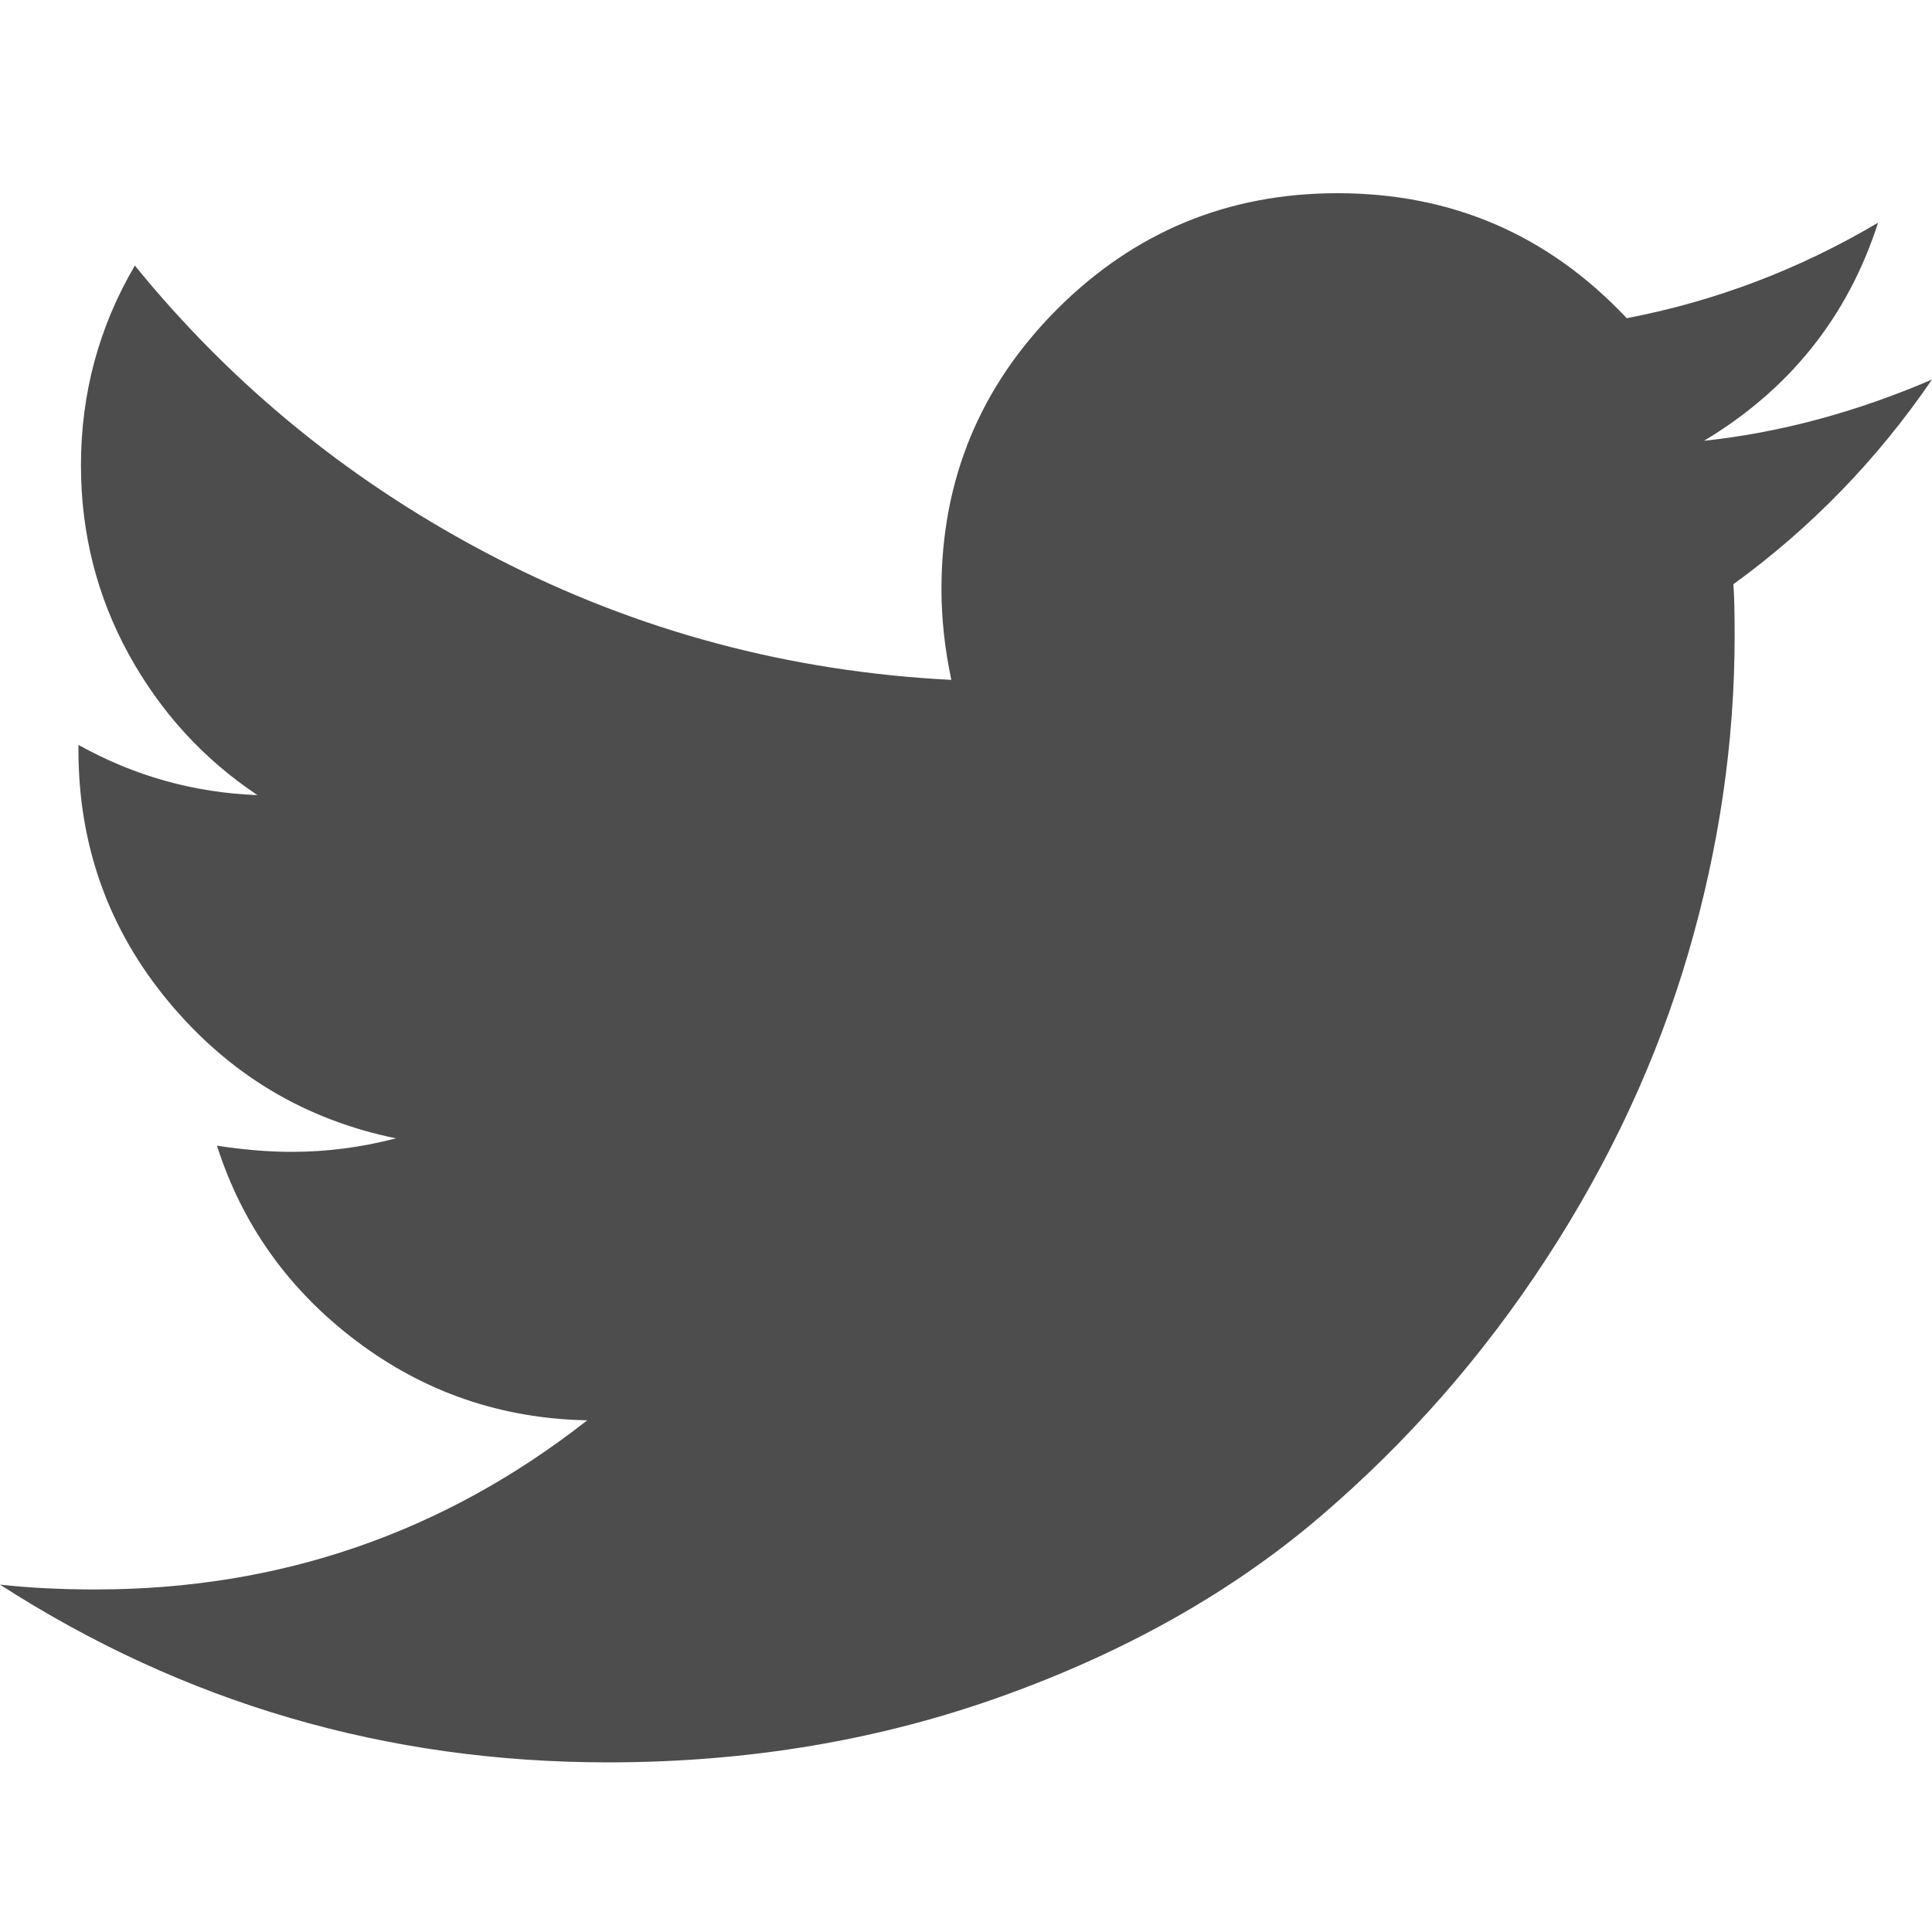
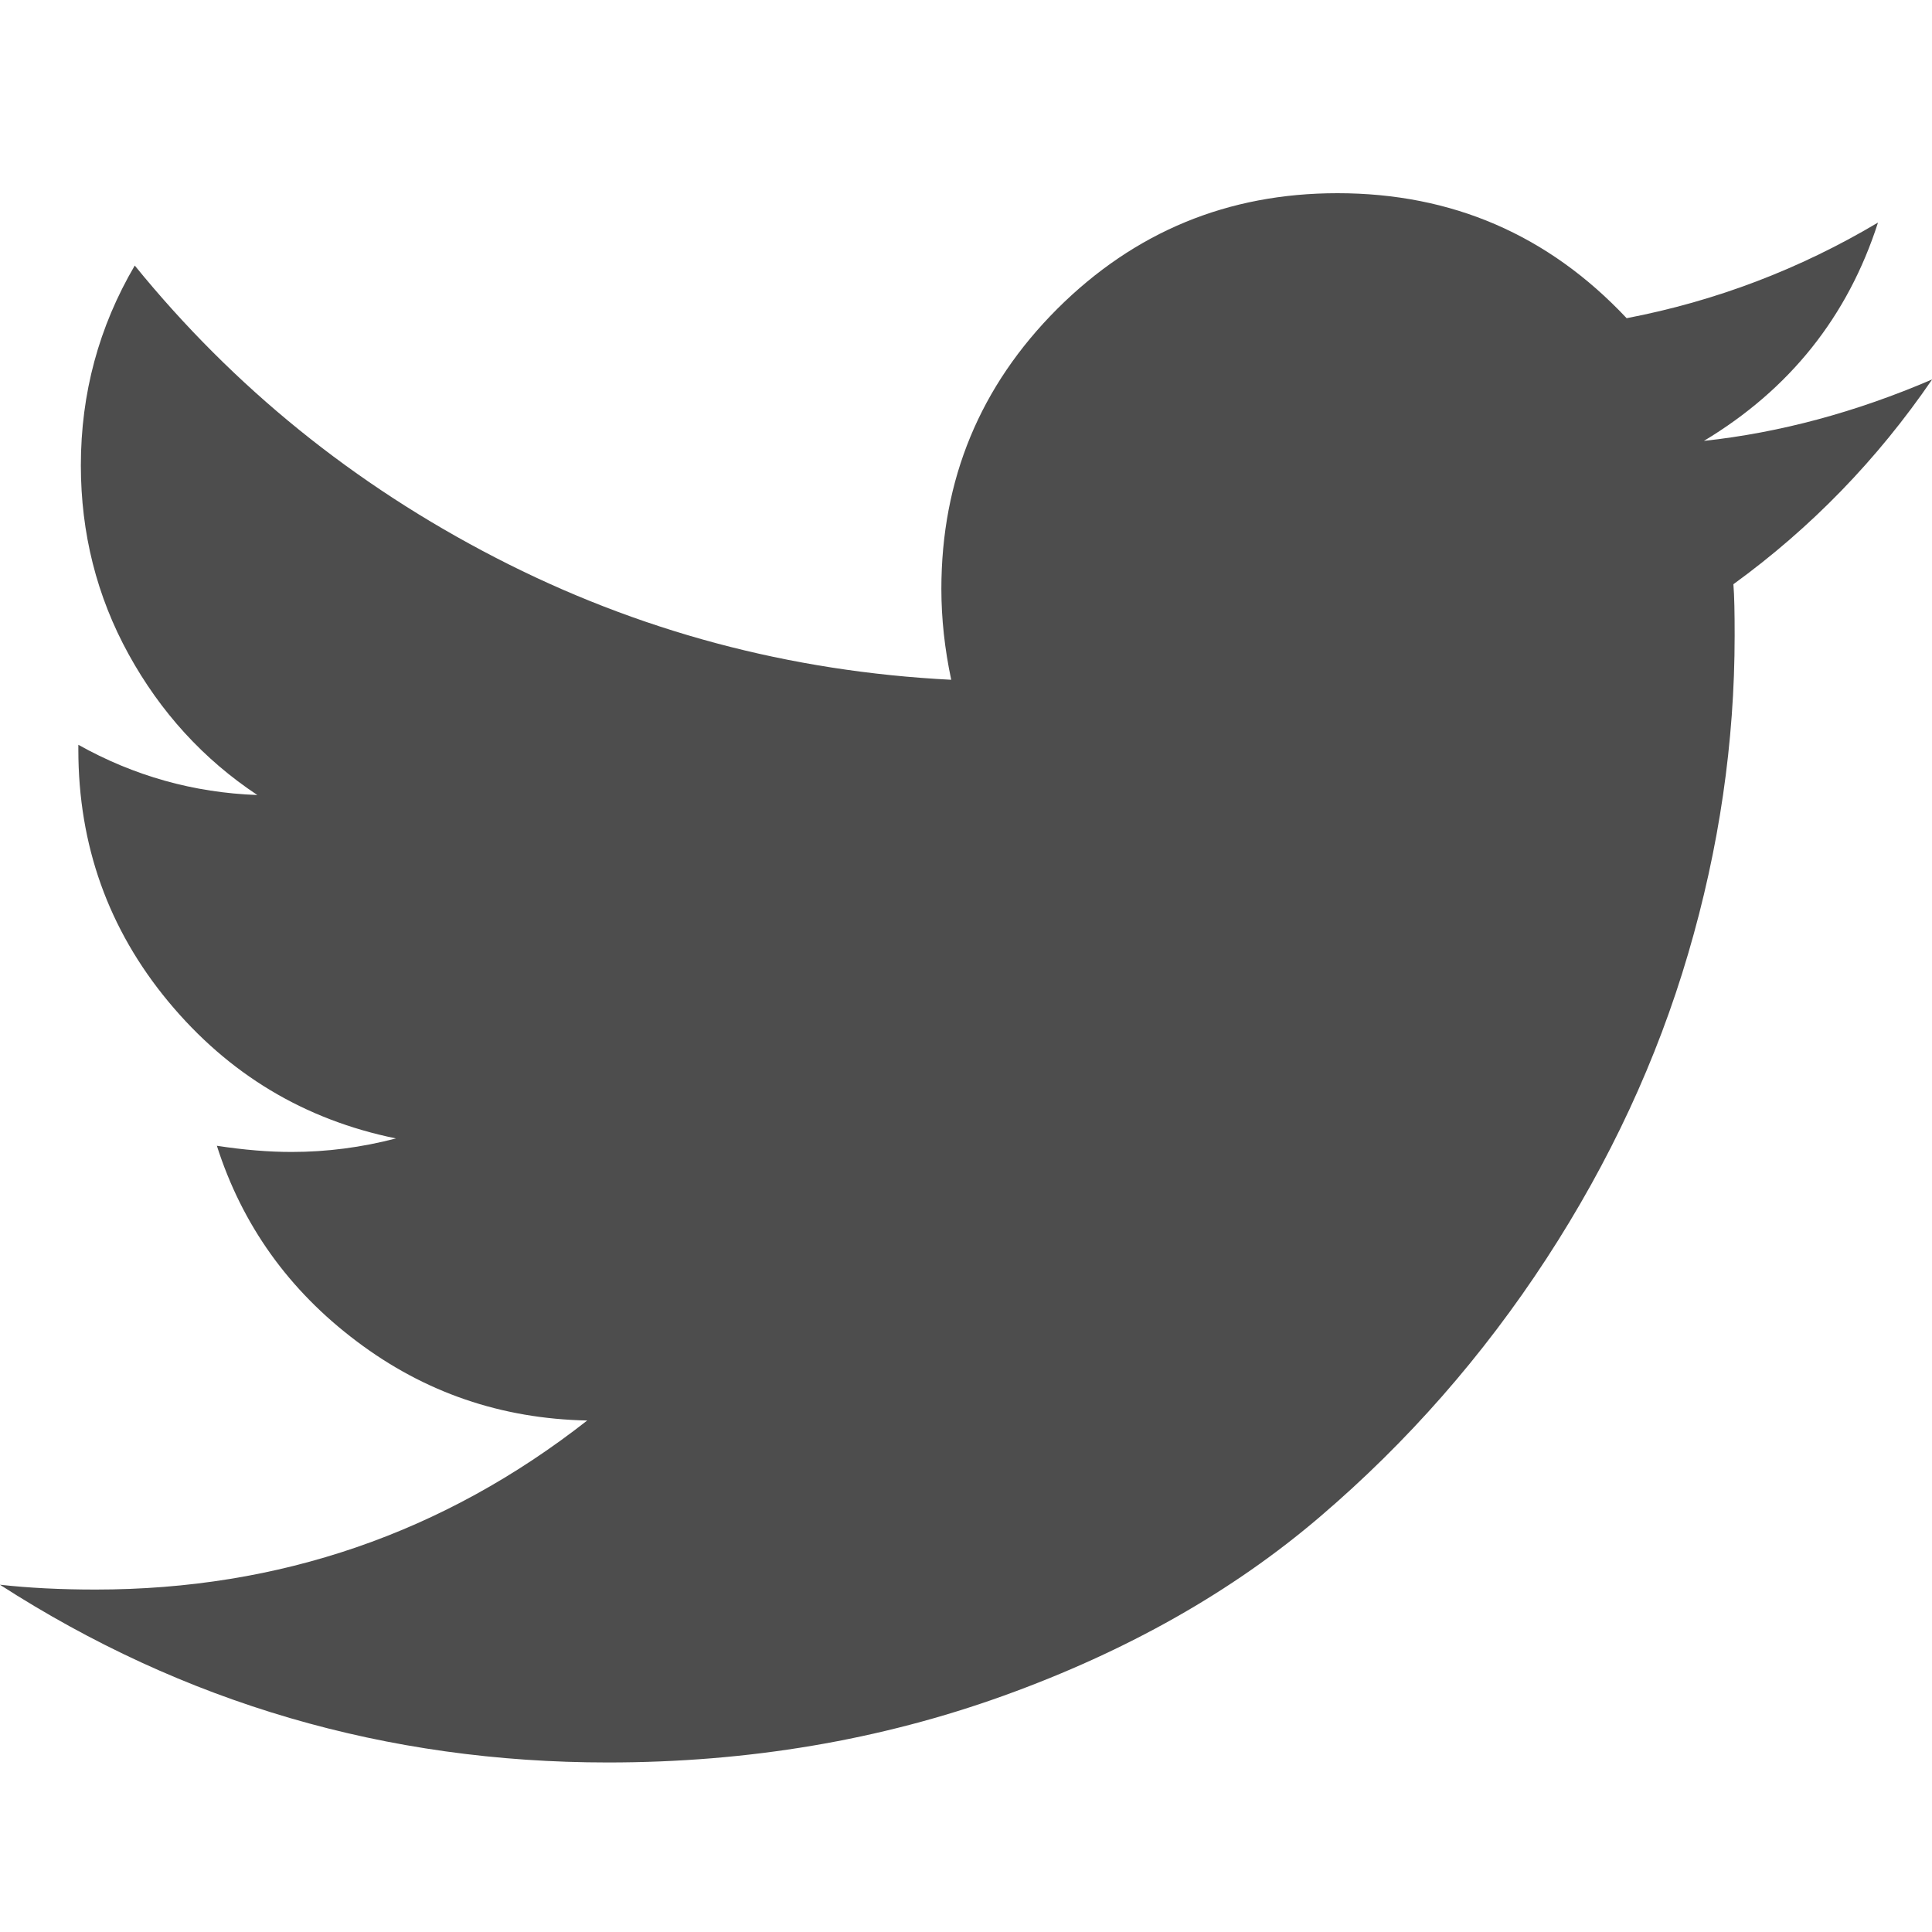
- <svg xmlns="http://www.w3.org/2000/svg" width="20px" height="20px" viewBox="0 0 20 20" version="1.1">
-   <defs />
-   <g id="Page-1" stroke="none" stroke-width="1" fill="none" fill-rule="evenodd">
-     <g id="twitter" fill="#4D4D4D">
-       <path d="M20,3.929 C19.433,4.758 18.748,5.464 17.944,6.048 C17.953,6.167 17.957,6.344 17.957,6.581 C17.957,7.681 17.796,8.779 17.475,9.874 C17.153,10.97 16.665,12.021 16.009,13.028 C15.353,14.035 14.573,14.925 13.668,15.699 C12.762,16.473 11.671,17.091 10.393,17.552 C9.116,18.013 7.75,18.244 6.294,18.244 C4.002,18.244 1.904,17.63 0,16.404 C0.296,16.437 0.626,16.454 0.99,16.454 C2.893,16.454 4.59,15.871 6.079,14.703 C5.19,14.686 4.395,14.413 3.693,13.885 C2.991,13.356 2.508,12.681 2.246,11.86 C2.525,11.903 2.783,11.924 3.02,11.924 C3.384,11.924 3.744,11.877 4.099,11.784 C3.151,11.59 2.367,11.118 1.745,10.369 C1.123,9.621 0.812,8.751 0.812,7.761 L0.812,7.711 C1.387,8.032 2.005,8.206 2.665,8.231 C2.107,7.859 1.662,7.372 1.332,6.772 C1.003,6.171 0.838,5.519 0.838,4.817 C0.838,4.073 1.024,3.383 1.396,2.749 C2.42,4.009 3.665,5.018 5.133,5.775 C6.601,6.533 8.173,6.953 9.848,7.038 C9.78,6.717 9.746,6.404 9.746,6.099 C9.746,4.965 10.146,3.999 10.945,3.199 C11.745,2.4 12.712,2 13.845,2 C15.03,2 16.028,2.431 16.84,3.294 C17.762,3.117 18.629,2.787 19.442,2.305 C19.129,3.277 18.528,4.03 17.64,4.563 C18.426,4.479 19.213,4.267 20,3.929 L20,3.929 Z" />
-     </g>
-   </g>
+ <svg xmlns="http://www.w3.org/2000/svg" width="20" height="20" viewBox="0 0 20 20">
+   <path d="M20 3.93c-.567.828-1.252 1.534-2.056 2.118.01.12.013.296.013.533 0 1.1-.16 2.2-.482 3.294-.322 1.096-.81 2.147-1.466 3.154-.657 1.007-1.437 1.897-2.342 2.67-.906.775-1.997 1.393-3.275 1.854-1.277.46-2.643.692-4.1.692-2.29 0-4.39-.614-6.293-1.84.296.033.626.05.99.05 1.903 0 3.6-.583 5.09-1.75-.89-.018-1.685-.29-2.387-.82-.702-.528-1.185-1.203-1.447-2.024.28.043.537.064.774.064.364 0 .724-.047 1.08-.14-.95-.194-1.733-.666-2.355-1.415-.622-.75-.933-1.62-.933-2.61v-.05c.575.322 1.193.496 1.853.52-.558-.37-1.003-.858-1.333-1.458-.33-.6-.494-1.253-.494-1.955 0-.744.186-1.434.558-2.068 1.024 1.26 2.27 2.268 3.737 3.025 1.468.758 3.04 1.178 4.715 1.263-.068-.32-.102-.634-.102-.94 0-1.133.4-2.1 1.2-2.9C11.745 2.4 12.71 2 13.845 2c1.184 0 2.182.43 2.994 1.294.922-.177 1.79-.507 2.602-.99-.313.973-.914 1.726-1.802 2.26.786-.085 1.573-.297 2.36-.635z" fill="#4D4D4D" fill-rule="evenodd" />
</svg>
